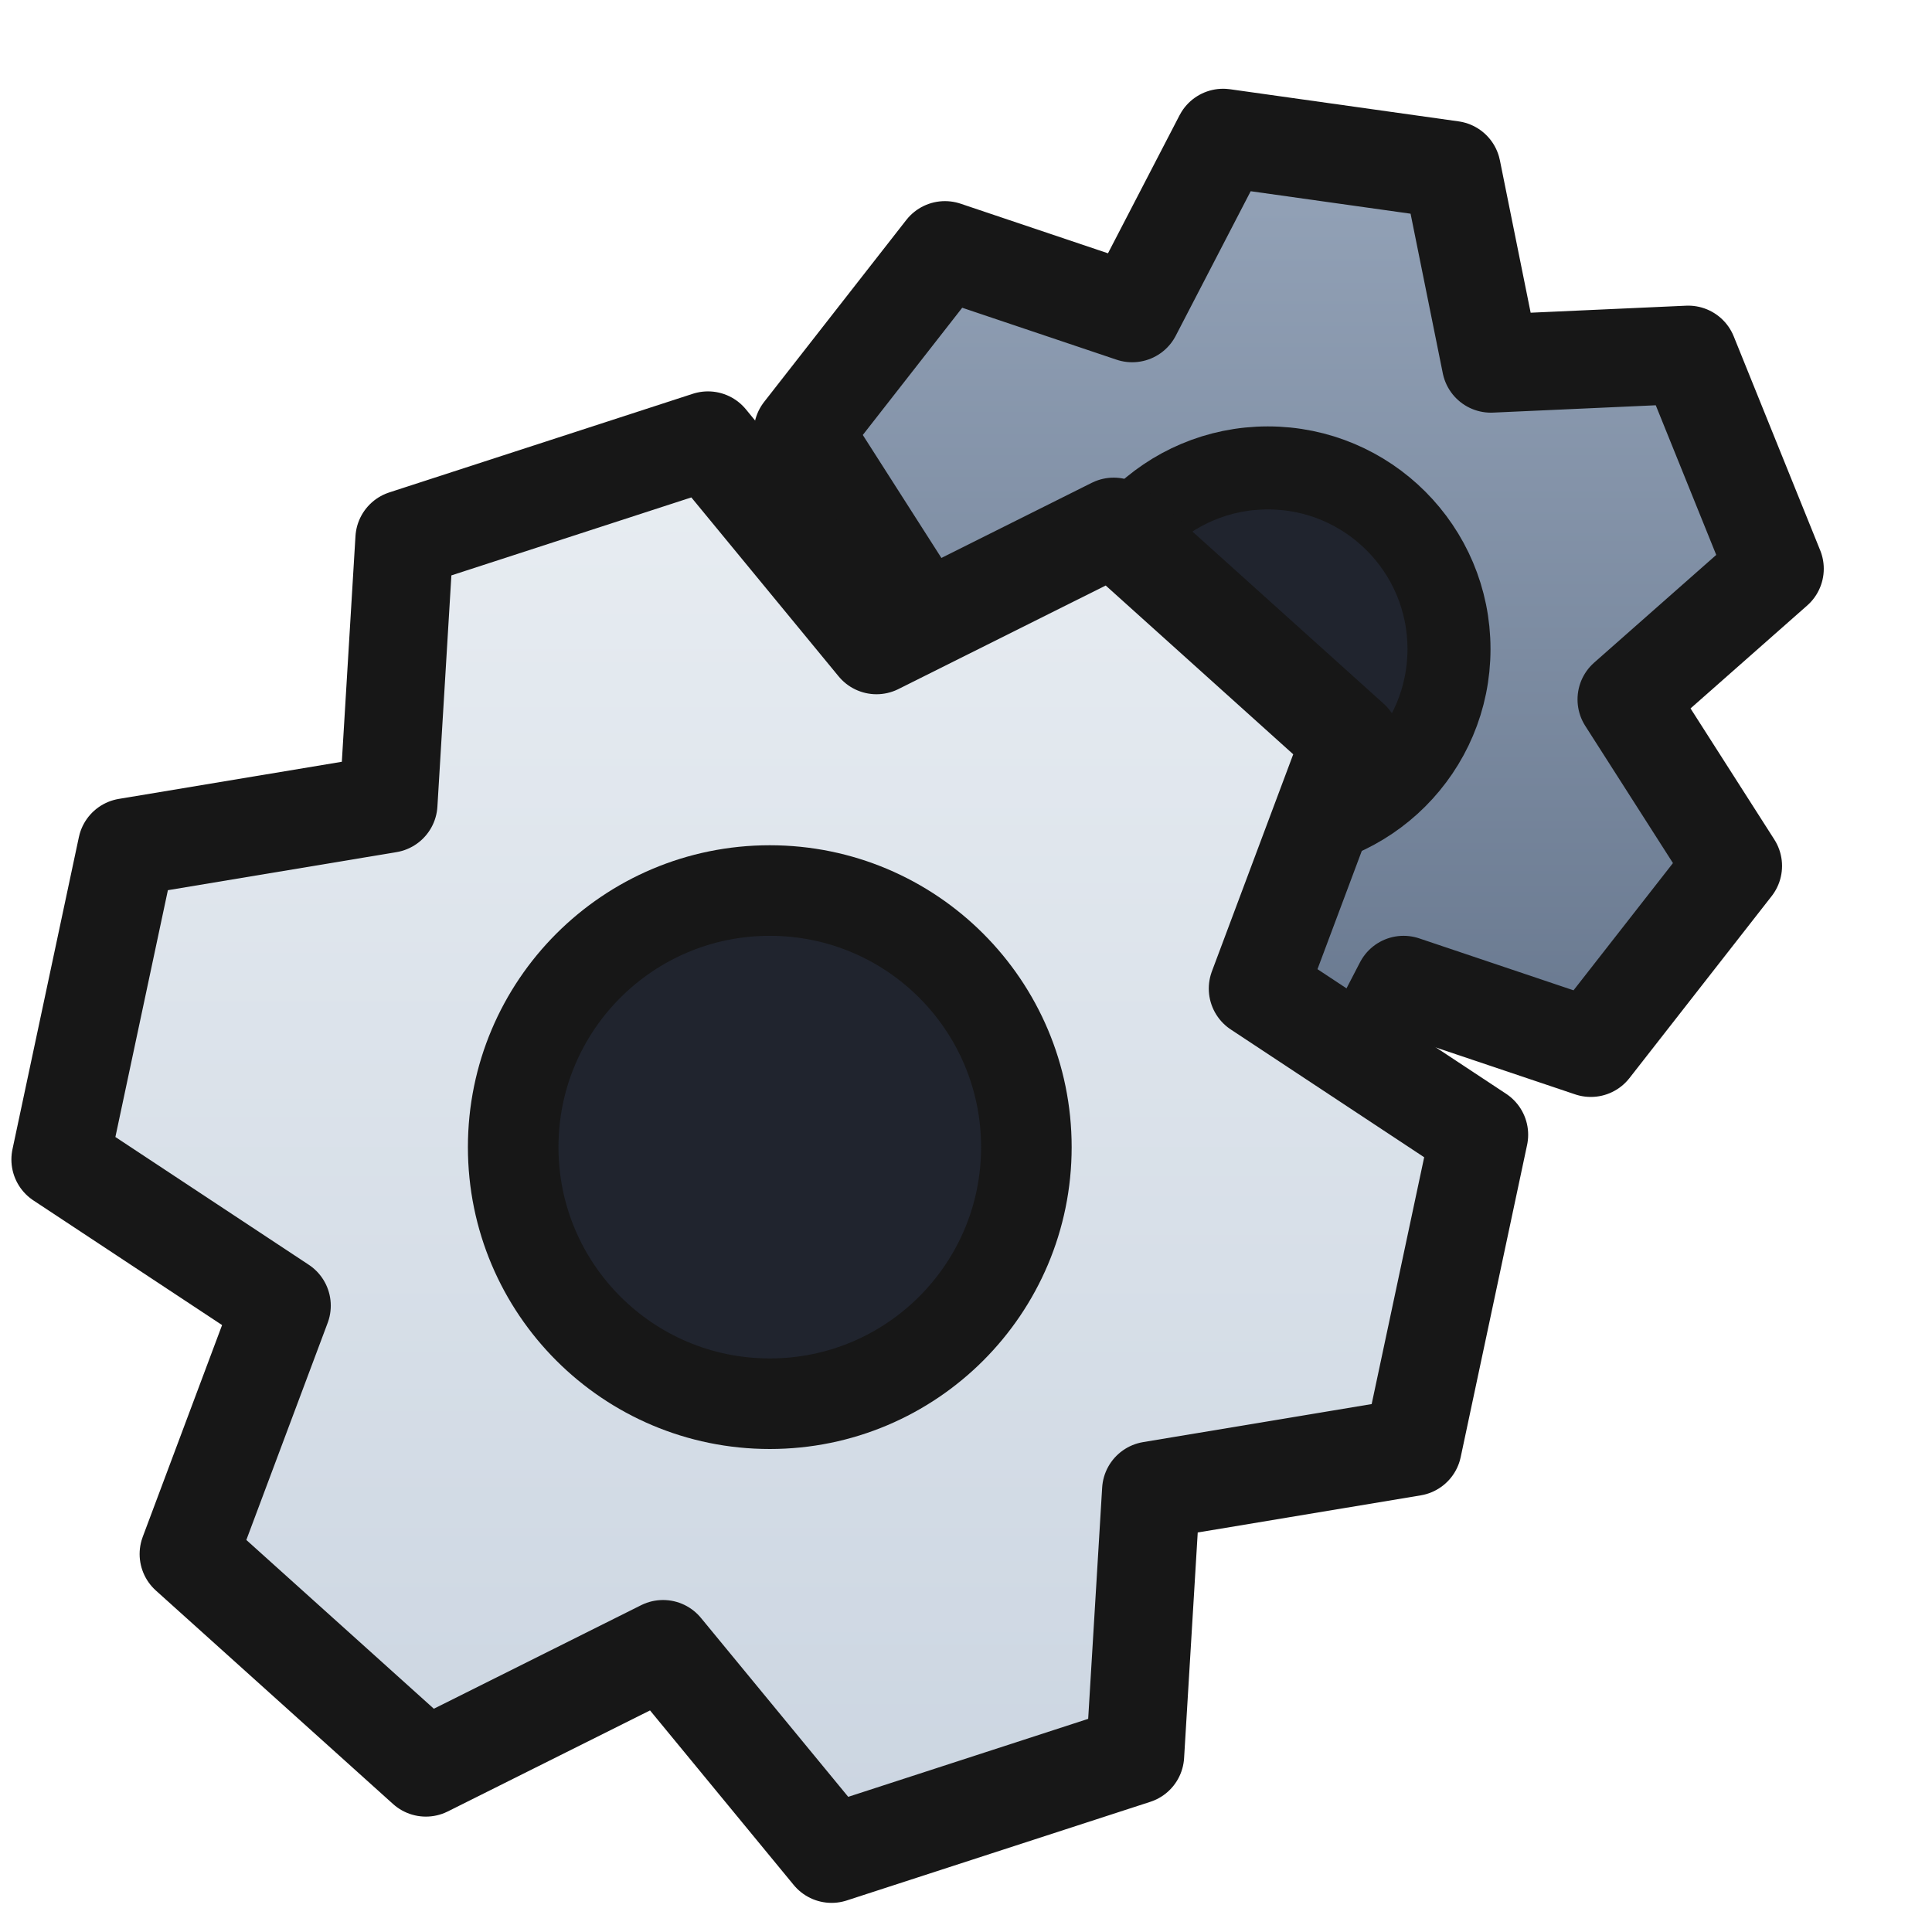
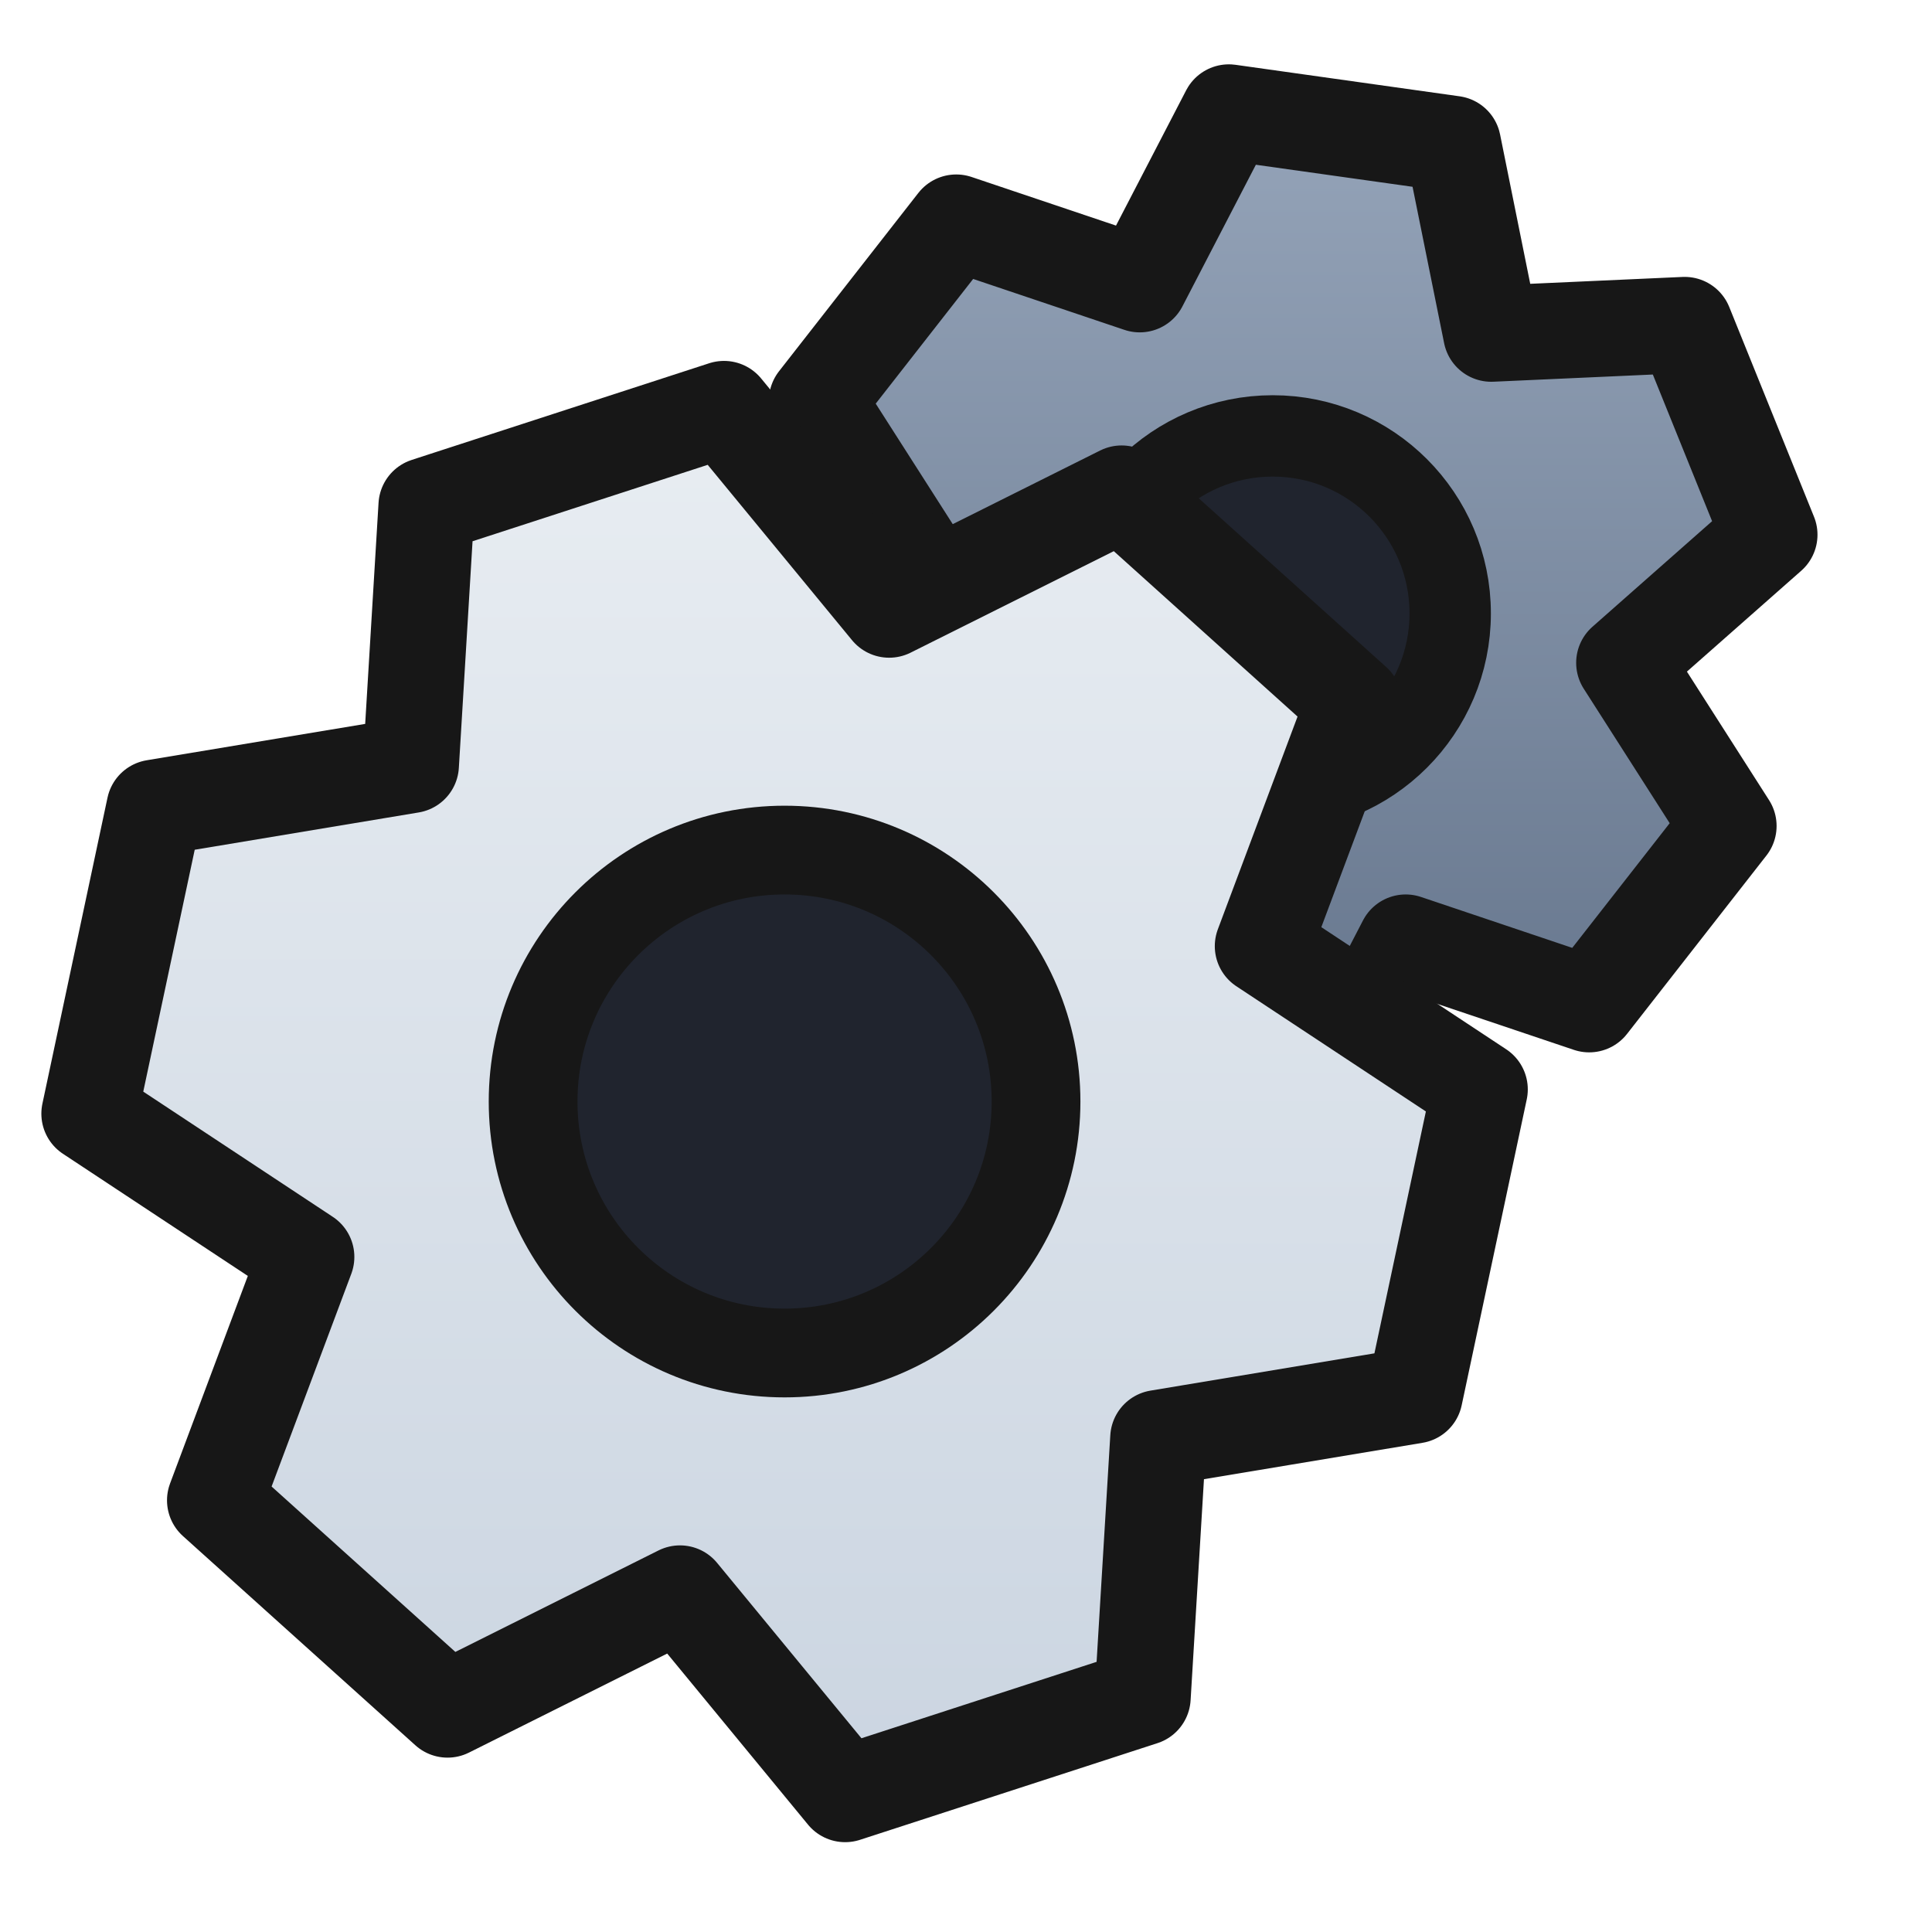
<svg xmlns="http://www.w3.org/2000/svg" viewBox="0 0 256 256" width="256" height="256">
  <defs>
    <linearGradient id="big_gear_grad" x1="0%" y1="0%" x2="0%" y2="100%">
      <stop offset="0%" stop-color="#E8EDF2" />
      <stop offset="100%" stop-color="#CBD5E1" />
    </linearGradient>
    <linearGradient id="small_gear_grad" x1="0%" y1="0%" x2="0%" y2="100%">
      <stop offset="0%" stop-color="#94A3B8" />
      <stop offset="100%" stop-color="#64748B" />
    </linearGradient>
  </defs>
-   <path d="M 229.63 114.74 L 210.79 138.85 L 185.98 130.50 L 185.98 130.50 L 173.93 153.74 L 143.63 149.48 L 138.45 123.82 L 138.45 123.82 L 112.30 125.00 L 100.84 96.64 L 120.47 79.32 L 120.47 79.32 L 106.37 57.26 L 125.21 33.15 L 150.02 41.50 L 150.02 41.50 L 162.07 18.26 L 192.37 22.52 L 197.55 48.18 L 197.55 48.18 L 223.70 47.00 L 235.16 75.36 L 215.53 92.68 L 215.53 92.68 Z" fill="url(#small_gear_grad)" stroke="#171717" stroke-width="13" stroke-linejoin="round" stroke-linecap="round" />
-   <circle cx="168" cy="86" r="24" fill="#20242E" stroke="#171717" stroke-width="11" />
-   <path d="M 195.99 150.36 L 187.19 191.73 L 152.53 197.50 L 152.53 197.50 L 150.41 232.57 L 110.19 245.64 L 87.86 218.51 L 87.86 218.51 L 56.43 234.21 L 25.00 205.92 L 37.33 173.01 L 37.33 173.01 L 8.01 153.64 L 16.81 112.27 L 51.47 106.50 L 51.47 106.50 L 53.59 71.43 L 93.81 58.36 L 116.14 85.49 L 116.14 85.49 L 147.57 69.79 L 179.00 98.08 L 166.67 130.99 L 166.67 130.99 Z" fill="url(#big_gear_grad)" stroke="#171717" stroke-width="13" stroke-linejoin="round" stroke-linecap="round" />
-   <circle cx="102" cy="152" r="34" fill="#20242E" stroke="#171717" stroke-width="12" />
+   <g transform="translate(4, -3) scale(0.98)">
+     <path d="M 229.63 114.74 L 210.79 138.85 L 185.98 130.50 L 185.98 130.50 L 173.93 153.74 L 143.63 149.48 L 138.45 123.82 L 138.45 123.82 L 112.30 125.00 L 100.84 96.64 L 120.47 79.32 L 120.47 79.32 L 106.37 57.26 L 125.21 33.15 L 150.02 41.50 L 150.02 41.50 L 162.07 18.26 L 192.37 22.52 L 197.55 48.18 L 197.55 48.18 L 223.70 47.00 L 235.16 75.36 L 215.53 92.68 L 215.53 92.68 Z" fill="url(#small_gear_grad)" stroke="#171717" stroke-width="13" stroke-linejoin="round" stroke-linecap="round" />
+     <circle cx="168" cy="86" r="24" fill="#20242E" stroke="#171717" stroke-width="11" />
+     <path d="M 195.99 150.36 L 187.19 191.73 L 152.53 197.50 L 152.53 197.50 L 150.41 232.57 L 110.19 245.64 L 87.86 218.51 L 87.86 218.51 L 56.43 234.21 L 25.00 205.92 L 37.33 173.01 L 37.33 173.01 L 8.01 153.64 L 16.81 112.27 L 51.47 106.50 L 51.47 106.50 L 53.59 71.43 L 93.81 58.36 L 116.14 85.49 L 116.14 85.49 L 147.57 69.79 L 179.00 98.08 L 166.67 130.99 L 166.67 130.99 Z" fill="url(#big_gear_grad)" stroke="#171717" stroke-width="13" stroke-linejoin="round" stroke-linecap="round" />
+     <circle cx="102" cy="152" r="34" fill="#20242E" stroke="#171717" stroke-width="12" />
+   </g>
</svg>
